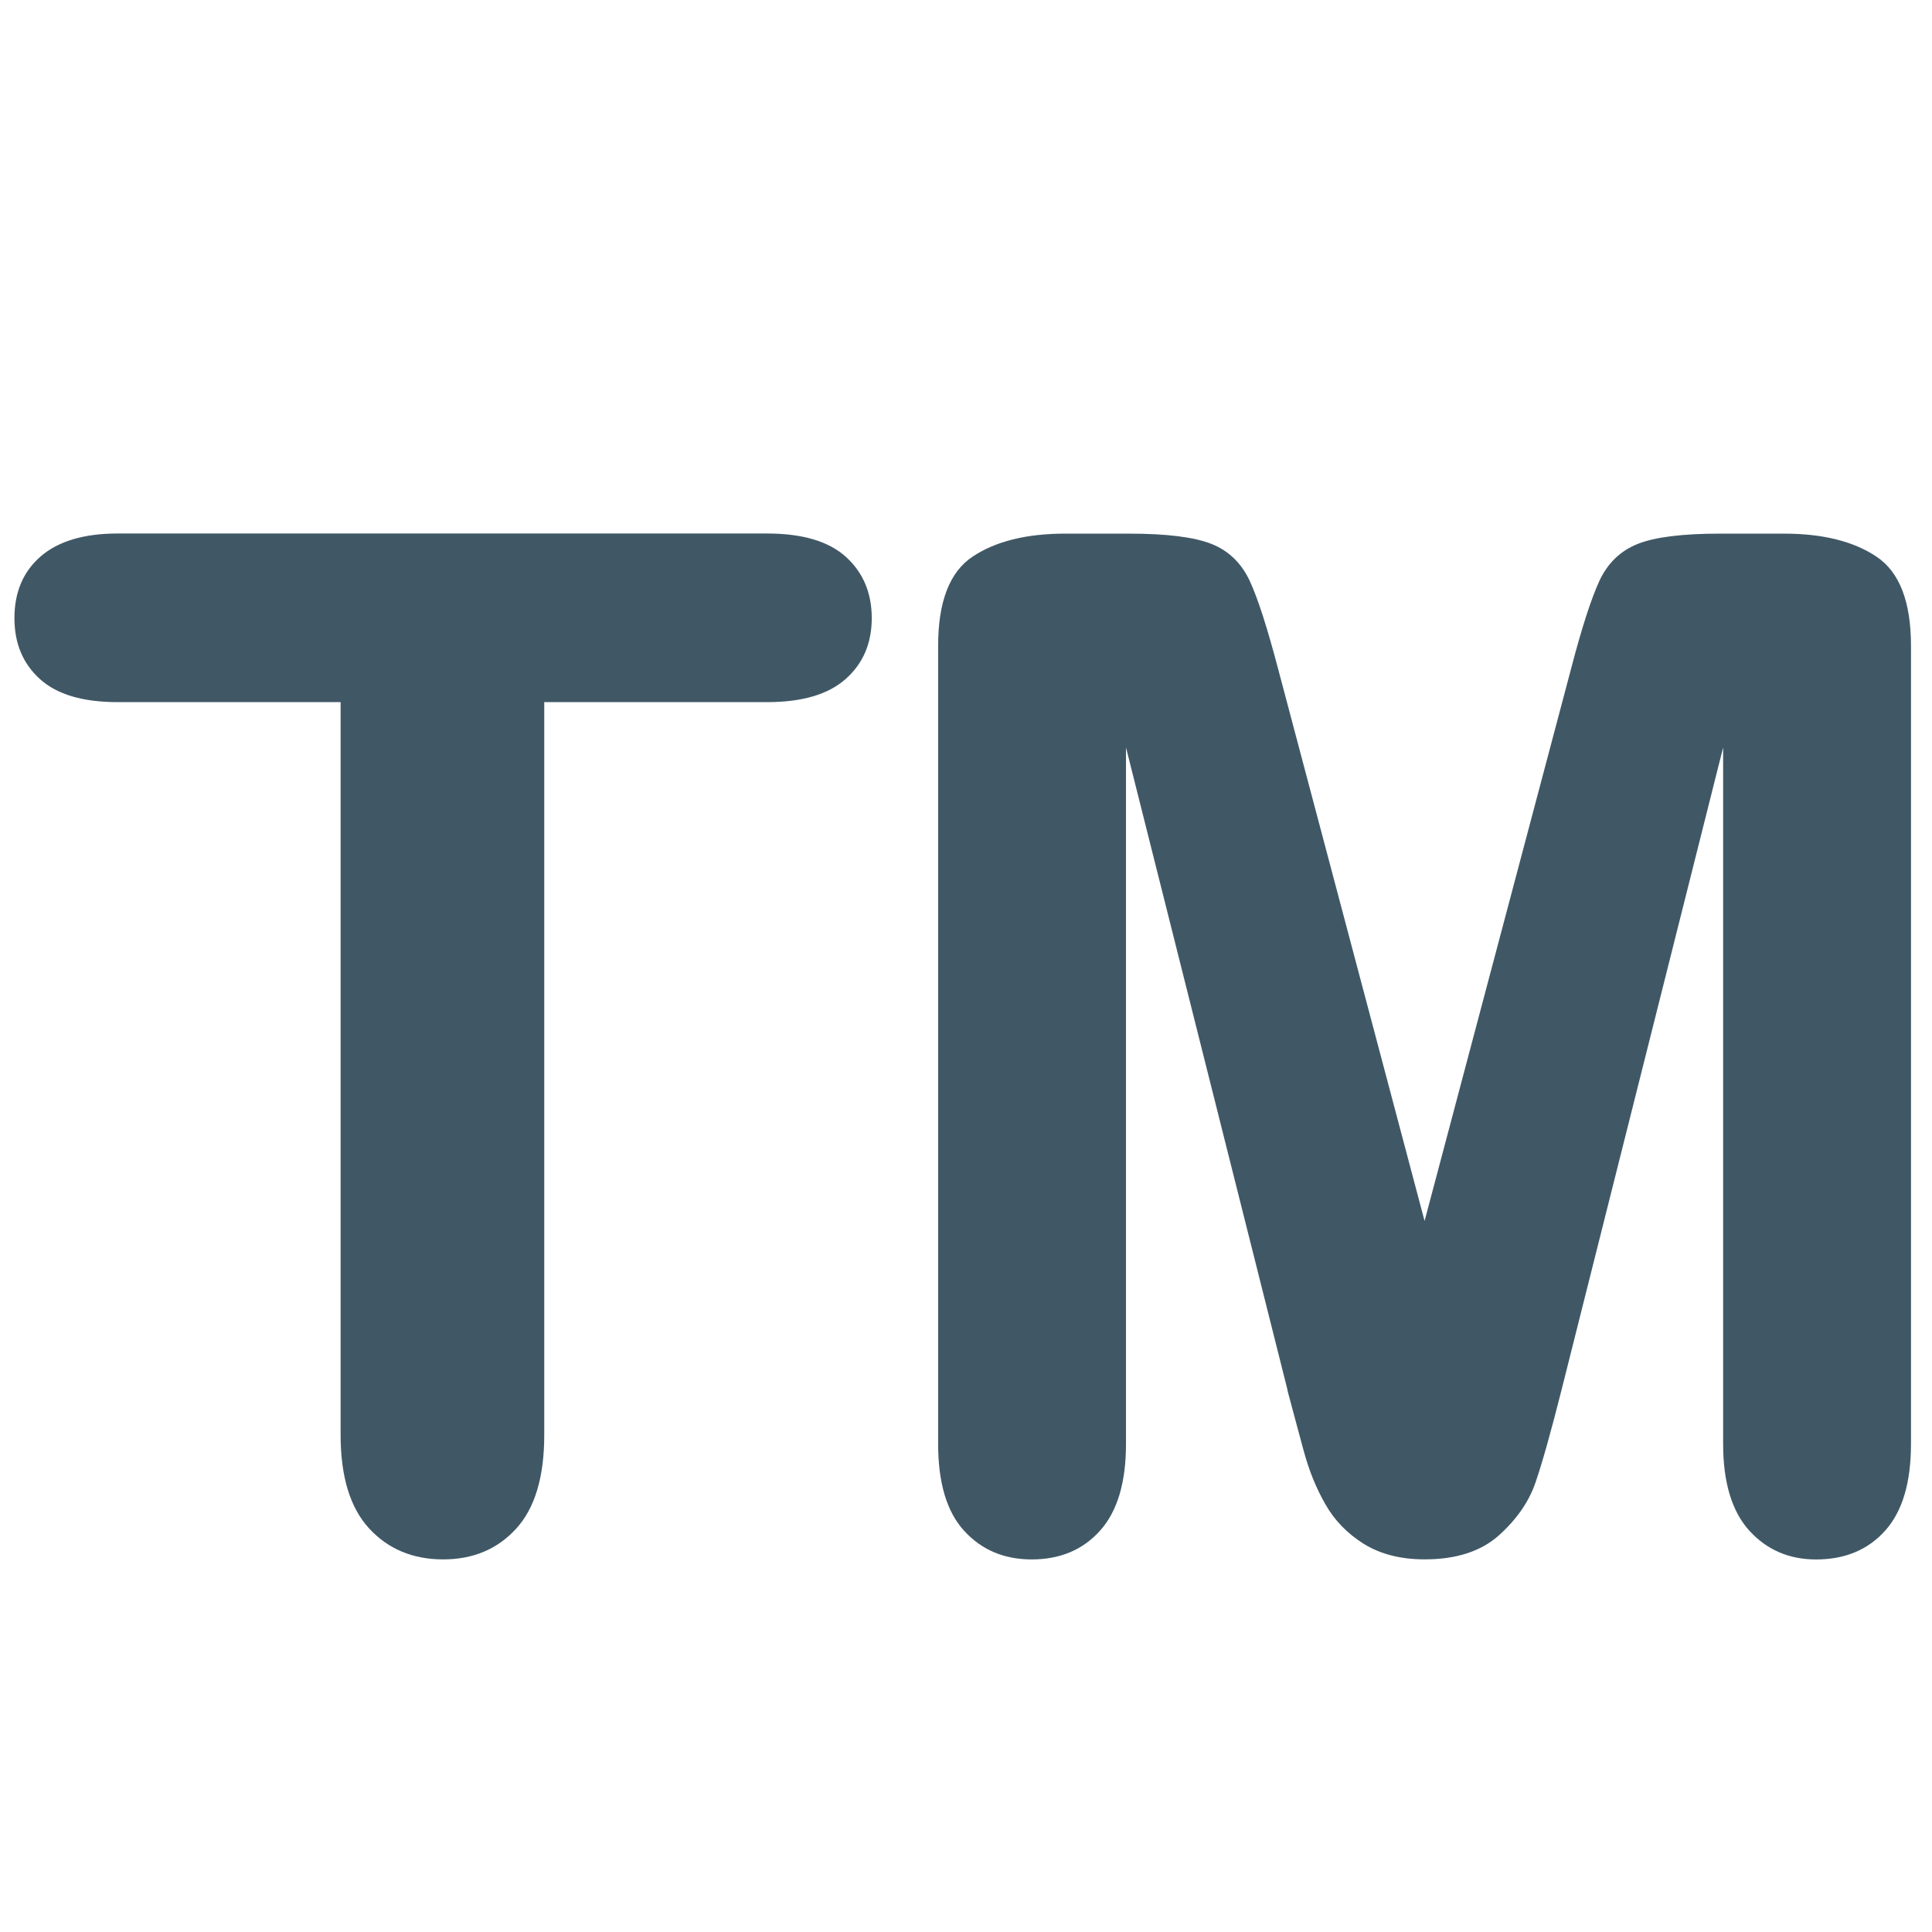
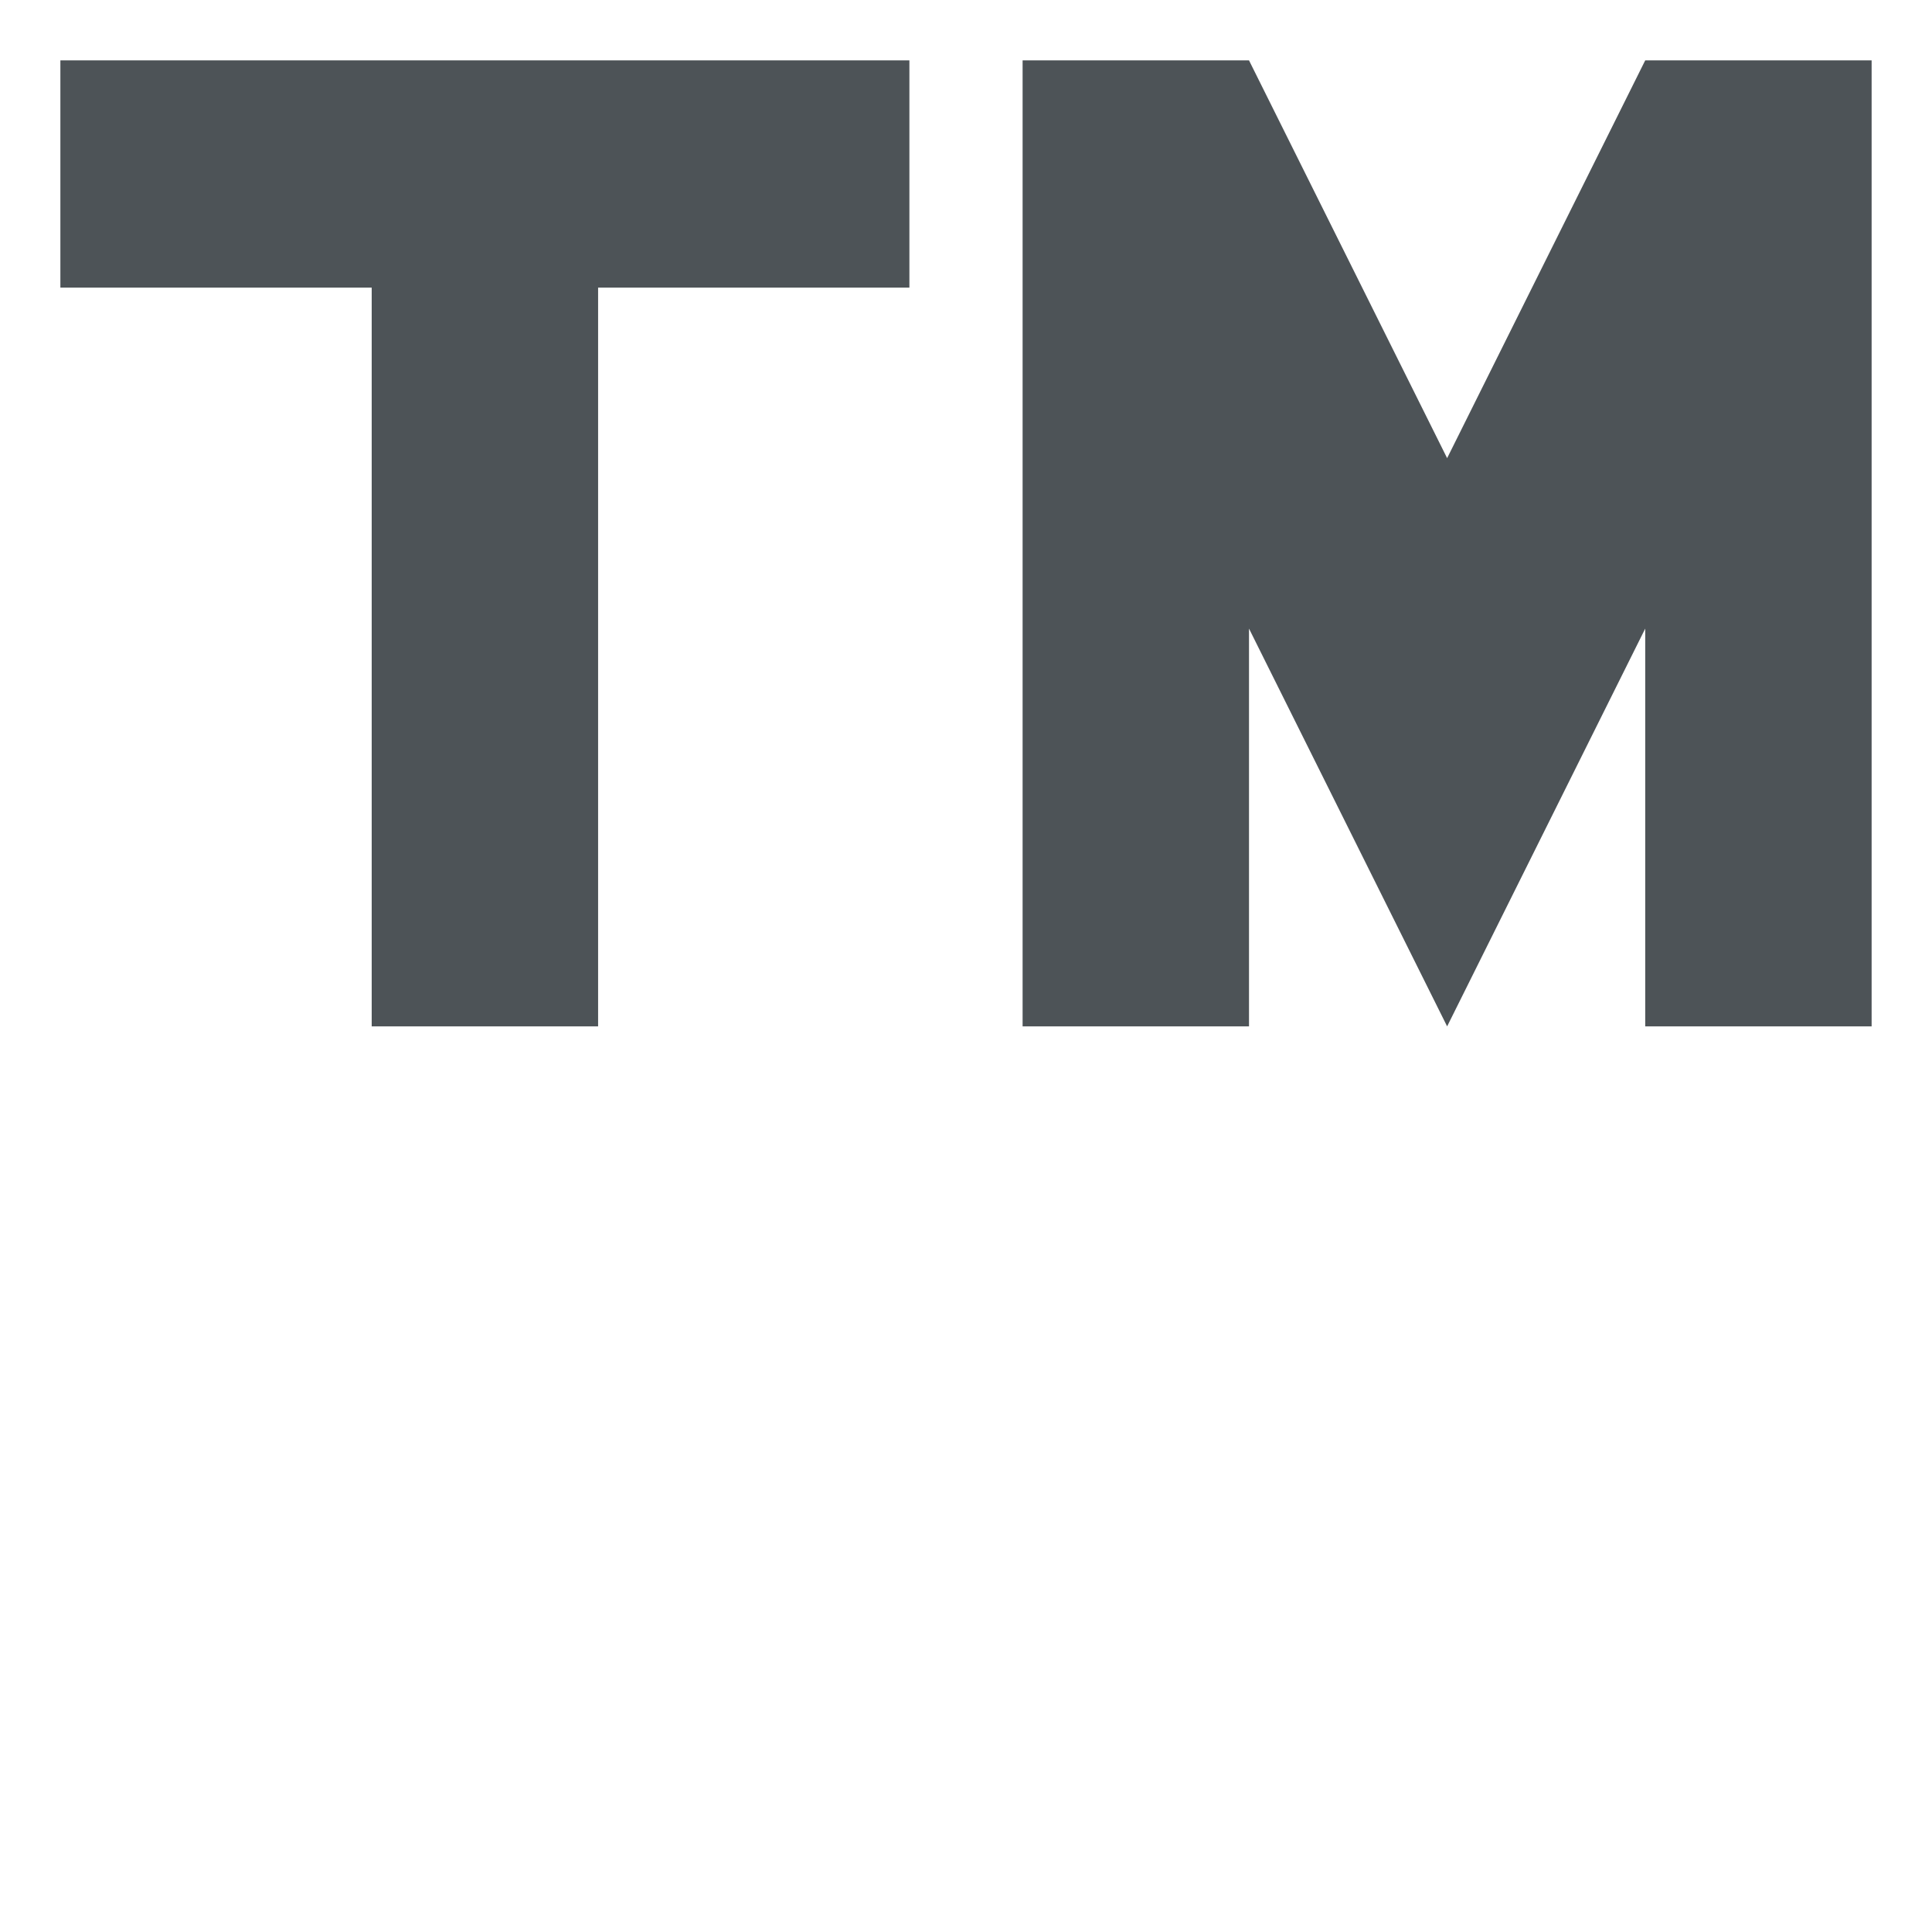
- <svg xmlns="http://www.w3.org/2000/svg" viewBox="0 0 64 64" enable-background="new 0 0 64 64">
-   <g fill="#405866">
-     <path d="m25.412 23.259h-7.383v24.274c0 1.397-.312 2.434-.935 3.111-.623.679-1.427 1.013-2.415 1.013-1 0-1.819-.341-2.45-1.024-.631-.686-.946-1.718-.946-3.1v-24.274h-7.385c-1.155 0-2.01-.253-2.575-.764-.563-.508-.845-1.18-.845-2.02 0-.865.294-1.548.878-2.051.584-.5 1.433-.751 2.542-.751h21.514c1.172 0 2.042.259 2.611.775.568.516.855 1.194.855 2.027 0 .838-.29 1.51-.867 2.02-.578.511-1.445.764-2.599.764" />
-     <path d="m42.652 46.05l-5.352-21.29v23.07c0 1.277-.285 2.236-.857 2.872-.568.637-1.324.956-2.269.956-.91 0-1.656-.315-2.232-.944-.579-.631-.865-1.592-.865-2.884v-26.437c0-1.458.377-2.442 1.138-2.951.761-.51 1.787-.765 3.079-.765h2.097c1.261 0 2.174.115 2.746.343.569.228.989.637 1.265 1.229.274.594.581 1.558.934 2.896l4.855 18.301 4.855-18.301c.349-1.338.66-2.301.933-2.896.274-.592.697-1 1.267-1.229.567-.228 1.485-.343 2.743-.343h2.1c1.292 0 2.317.255 3.075.765.76.509 1.14 1.492 1.14 2.951v26.438c0 1.277-.283 2.236-.854 2.872-.57.637-1.332.956-2.291.956-.895 0-1.633-.319-2.212-.956-.576-.636-.866-1.595-.866-2.872v-23.07l-5.355 21.29c-.349 1.383-.634 2.396-.855 3.043-.218.646-.625 1.233-1.217 1.766-.595.531-1.414.796-2.462.796-.791 0-1.459-.171-2.01-.51-.547-.343-.974-.779-1.275-1.313-.306-.529-.543-1.119-.719-1.767-.176-.644-.354-1.319-.54-2.01" />
+ <svg xmlns="http://www.w3.org/2000/svg" width="64" height="64" viewBox="0 0 64 64">
+   <g fill="#4D5357">
+     <path d="M2 2v7.529h10.313V34h7.5V9.529h10.312V2zM54.5 2l-6.562 13.177L41.375 2h-7.5v32h7.5V20.823L47.938 34 54.5 20.823V34H62V2z" />
  </g>
</svg>
